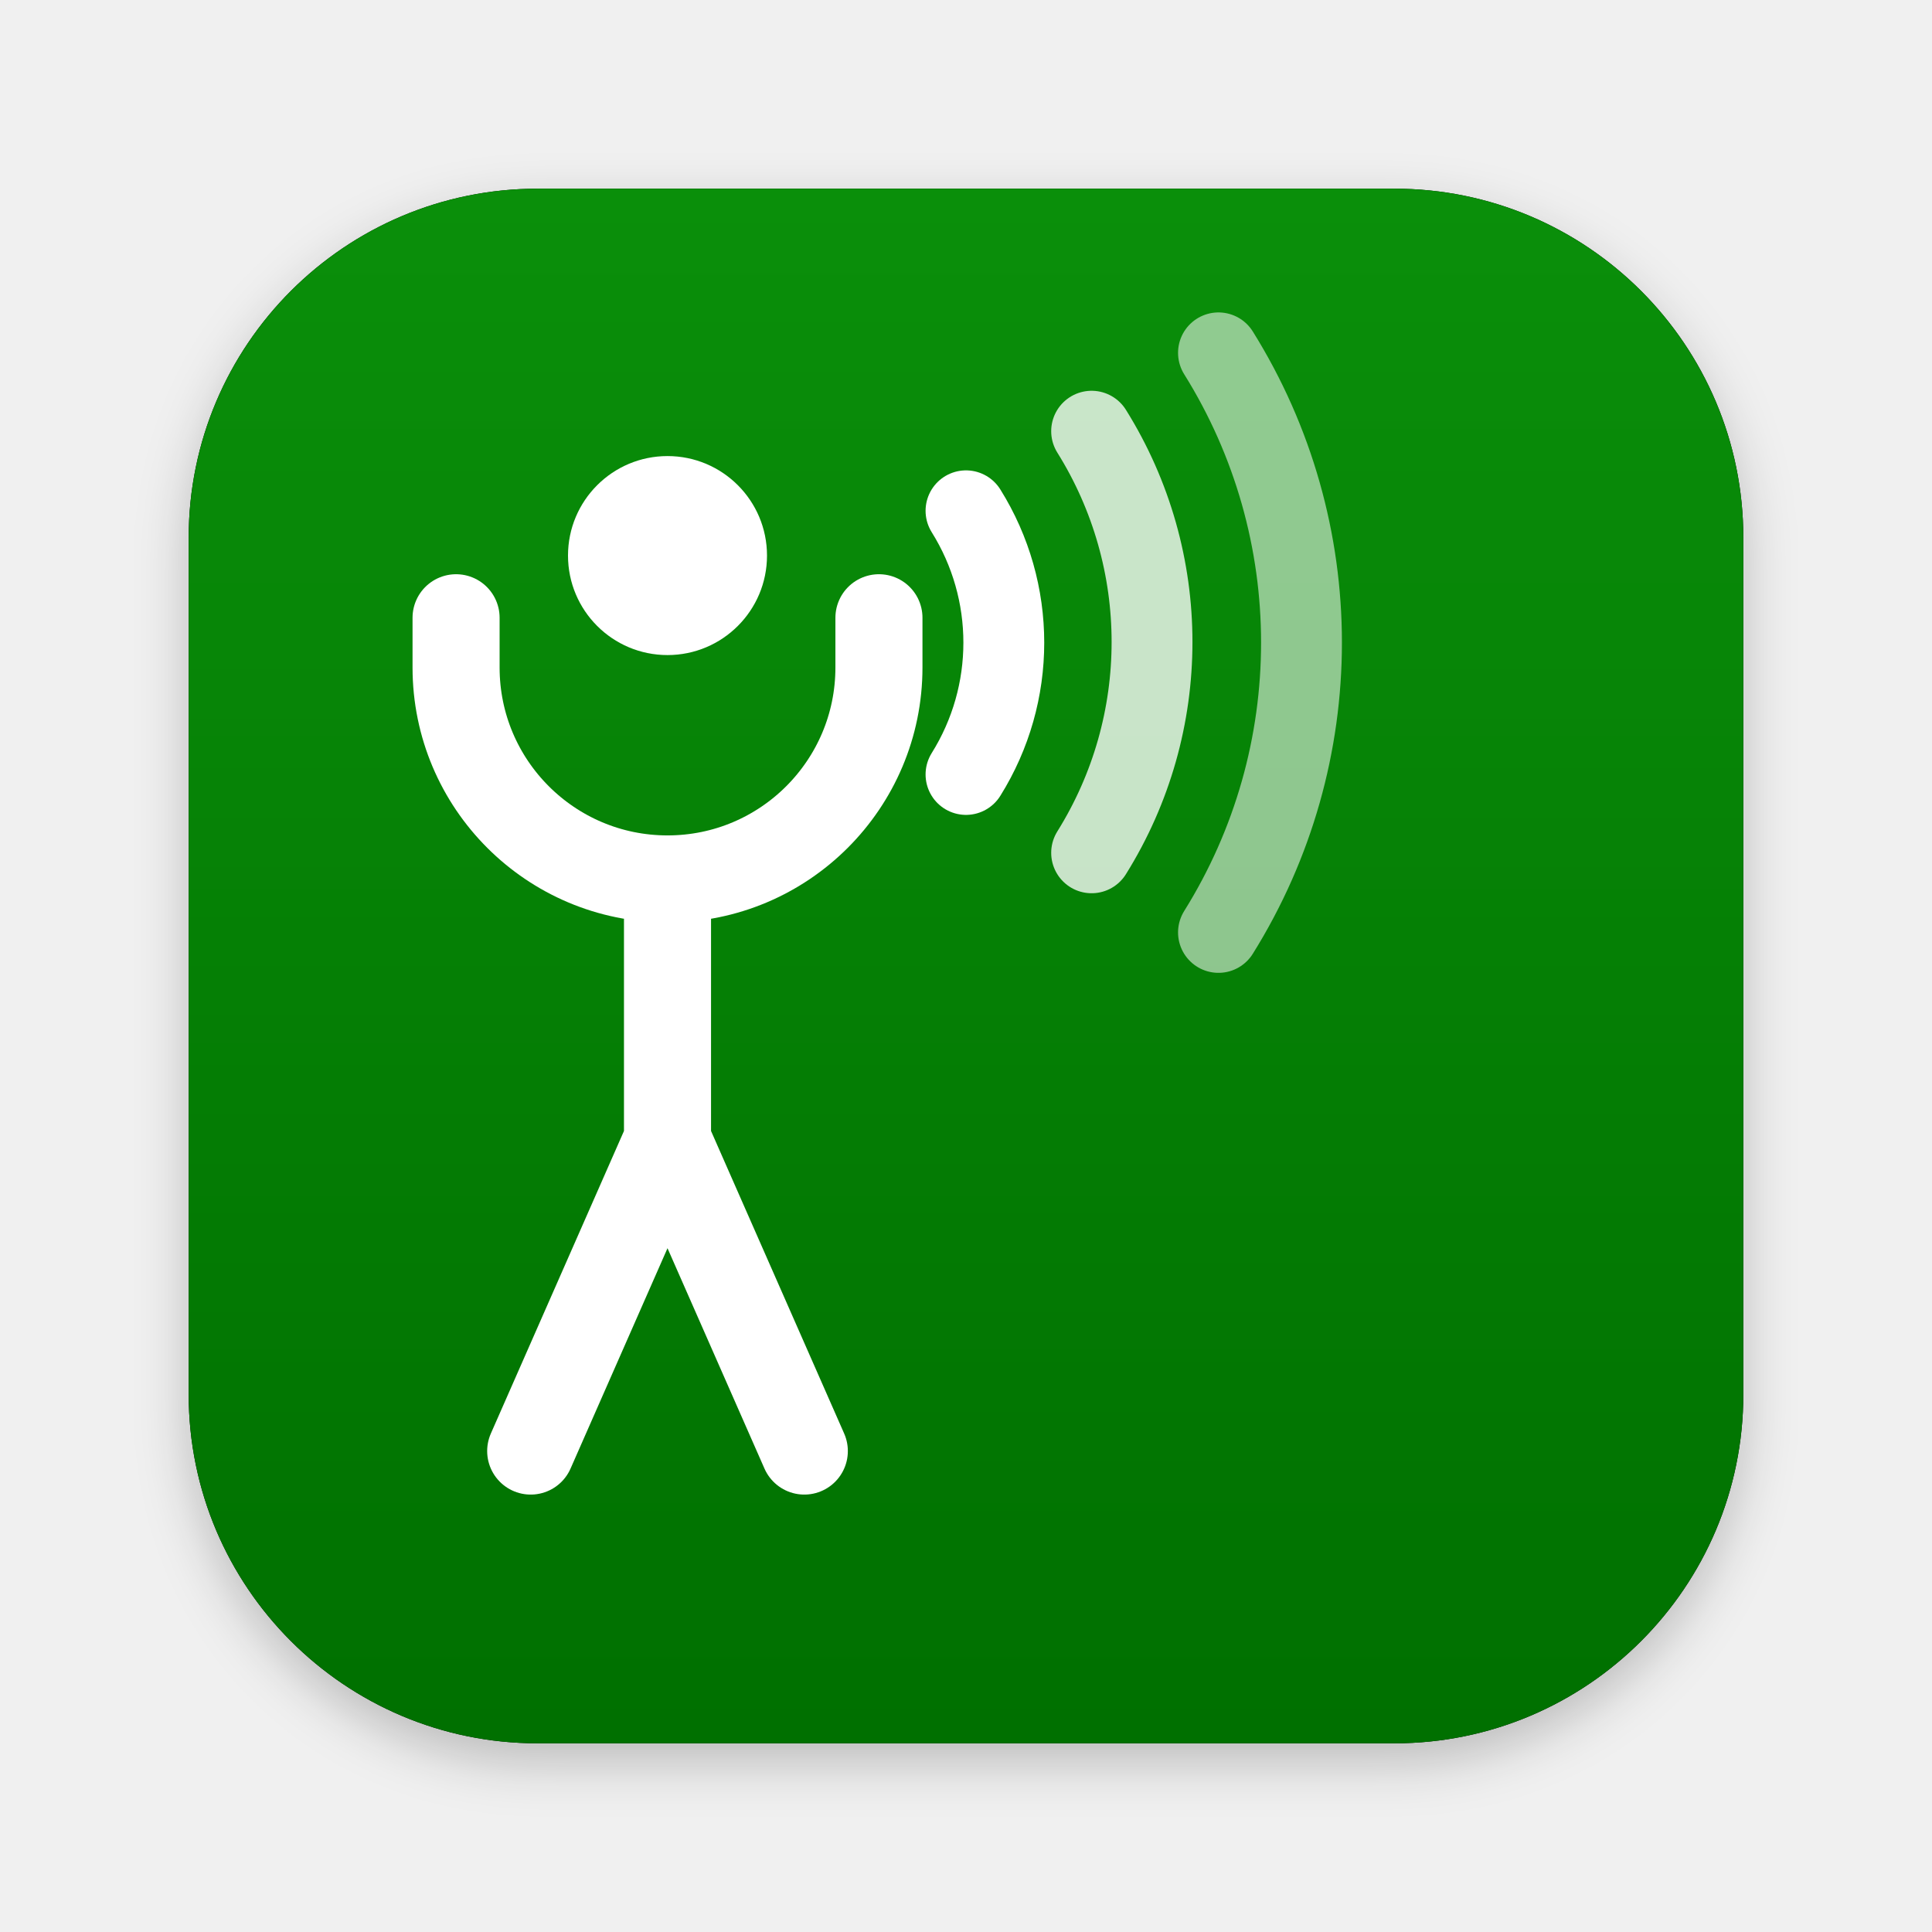
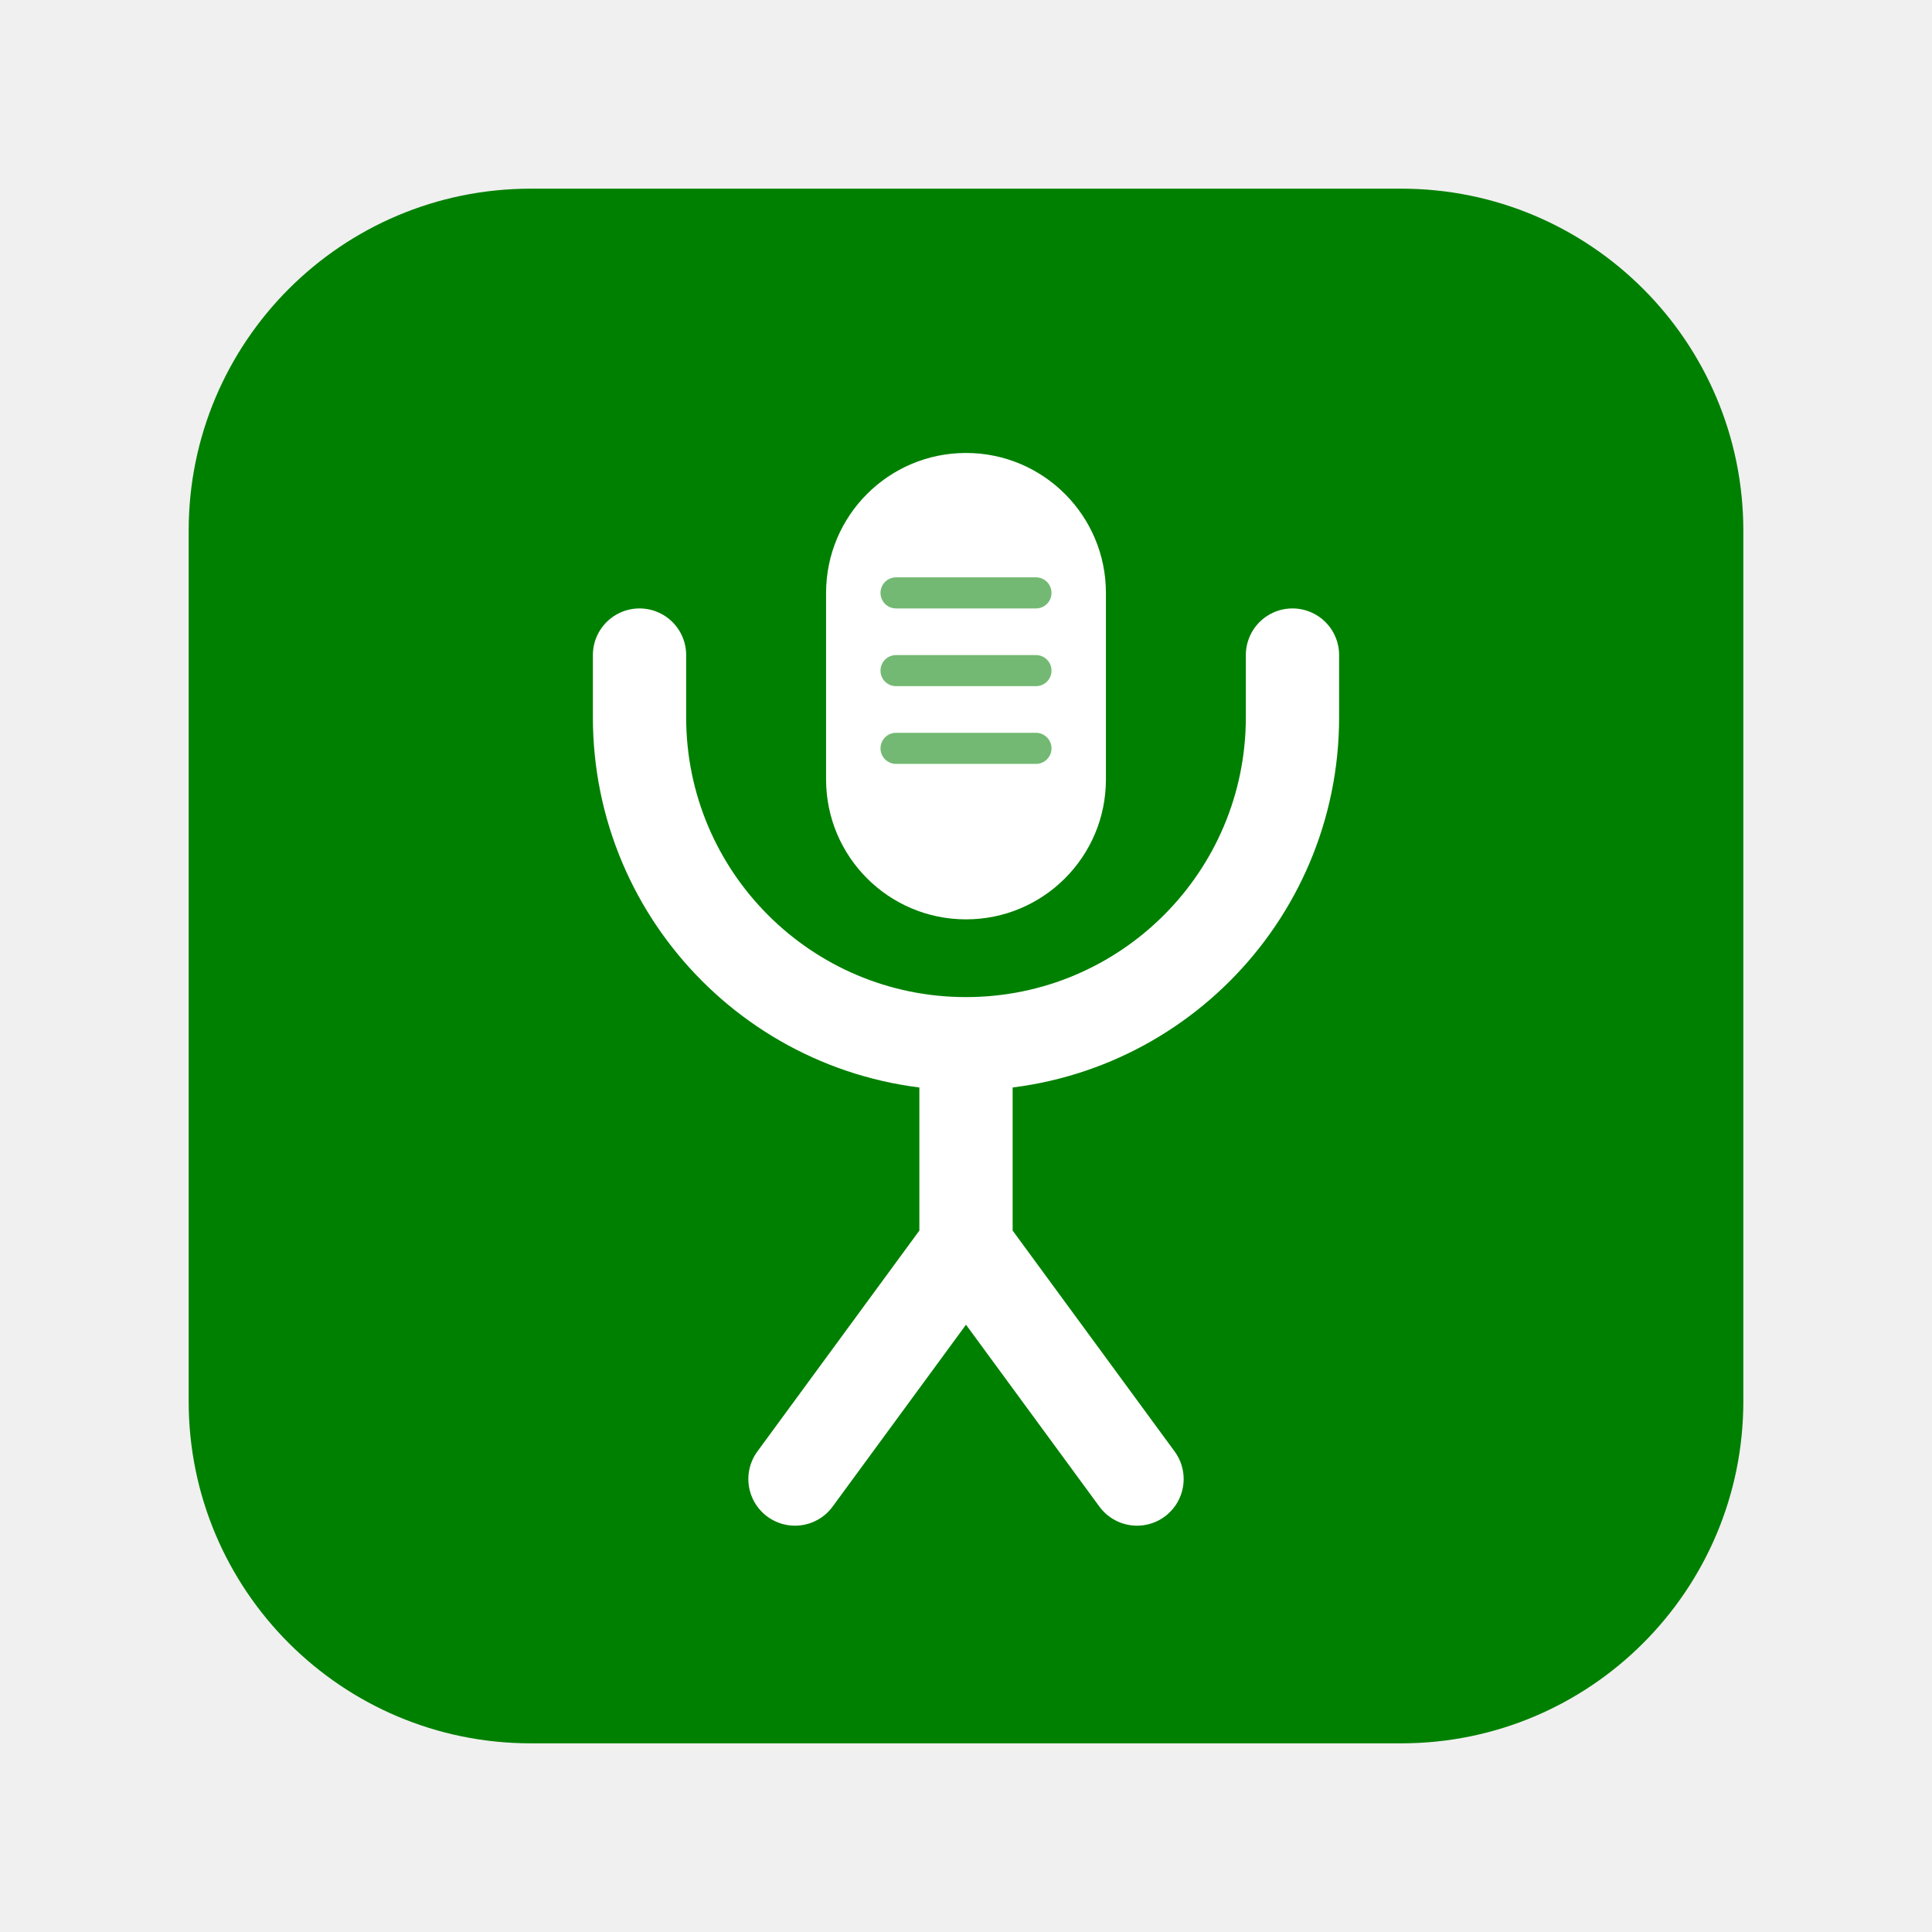
- <svg xmlns="http://www.w3.org/2000/svg" viewBox="0 0 1024 1024" role="img" aria-label="Glyph Dictate">
-   <defs>
-     <linearGradient id="g" x1="0" y1="0" x2="0" y2="1">
-       <stop offset="0" stop-color="#0a8f0a" />
-       <stop offset="1" stop-color="#007000" />
-     </linearGradient>
-     <filter id="s" x="-10%" y="-10%" width="120%" height="125%">
-       <feDropShadow dx="0" dy="10" stdDeviation="14" flood-color="#000" flood-opacity=".22" />
-     </filter>
-   </defs>
-   <rect x="100" y="100" width="824" height="824" rx="185" filter="url(#s)" />
-   <rect x="100" y="100" width="824" height="824" rx="185" fill="url(#g)" />
-   <g transform="translate(182.4 182.4) scale(6.592)">
-     <g fill="none" stroke="#fff" stroke-linecap="round" stroke-linejoin="round">
-       <circle cx="26" cy="17" r="8" fill="#fff" stroke="none" />
-       <path d="M9 22v4a17 17 0 0 0 34 0v-4M26 43v21M26 64 15 89M26 64l11 25" stroke-width="7" />
-       <path d="M50 13.4a20 20 0 0 1 0 21.2" stroke-width="6.5" />
-       <path d="M60.1 7a32 32 0 0 1 0 33.9" stroke-width="6.5" stroke-opacity=".78" />
-       <path d="M70.3 .7a44 44 0 0 1 0 46.6" stroke-width="6.5" stroke-opacity=".55" />
-     </g>
-   </g>
+ <svg xmlns="http://www.w3.org/2000/svg" role="img" aria-label="Glyph Jot" viewBox="-12.136 -12.136 124.272 124.272">
+   <rect width="100" height="100" rx="22" fill="#008000" />
+   <rect x="41" y="17" width="18" height="30" rx="9" fill="#fff" />
+   <path d="M45.5 26h9M45.5 31h9M45.5 36h9" fill="none" stroke="#008000" stroke-width="2" stroke-linecap="round" stroke-linejoin="round" stroke-opacity=".55" />
+   <path d="M29 30v4a21 21 0 0 0 42 0v-4M50 55v13M50 68L39 83M50 68L61 83" fill="none" stroke="#fff" stroke-width="6" stroke-linecap="round" stroke-linejoin="round" />
</svg>
